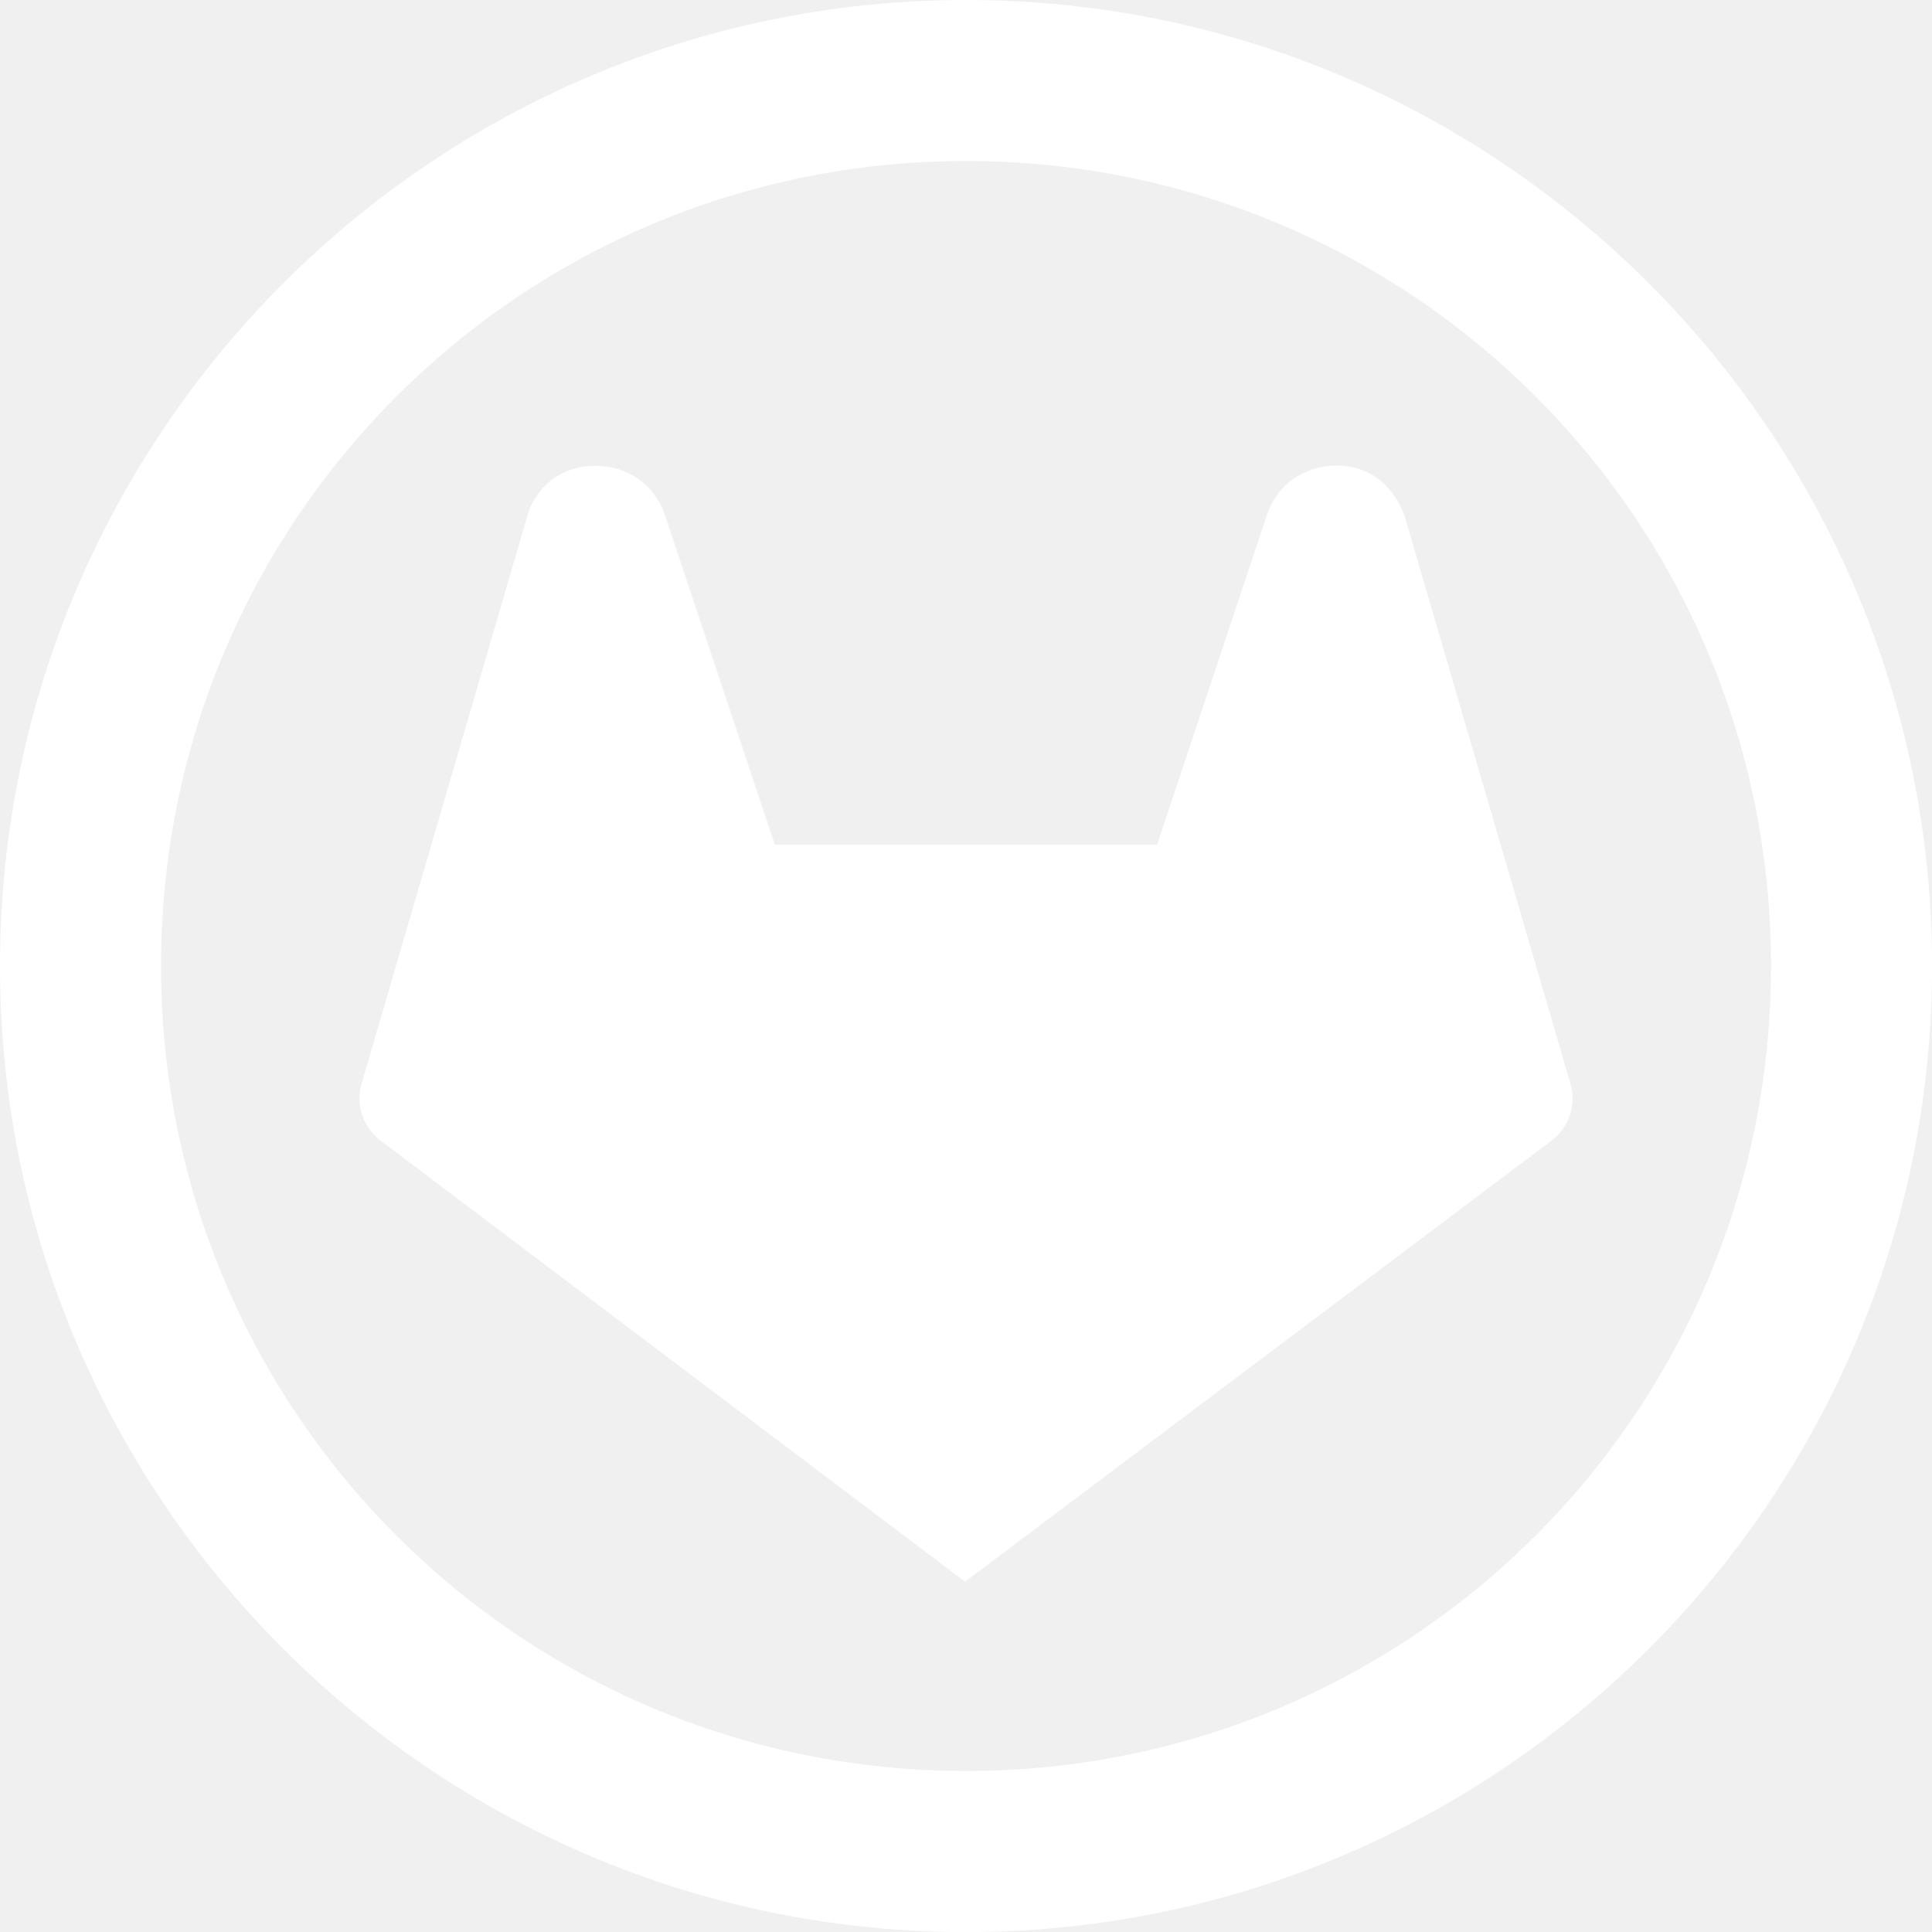
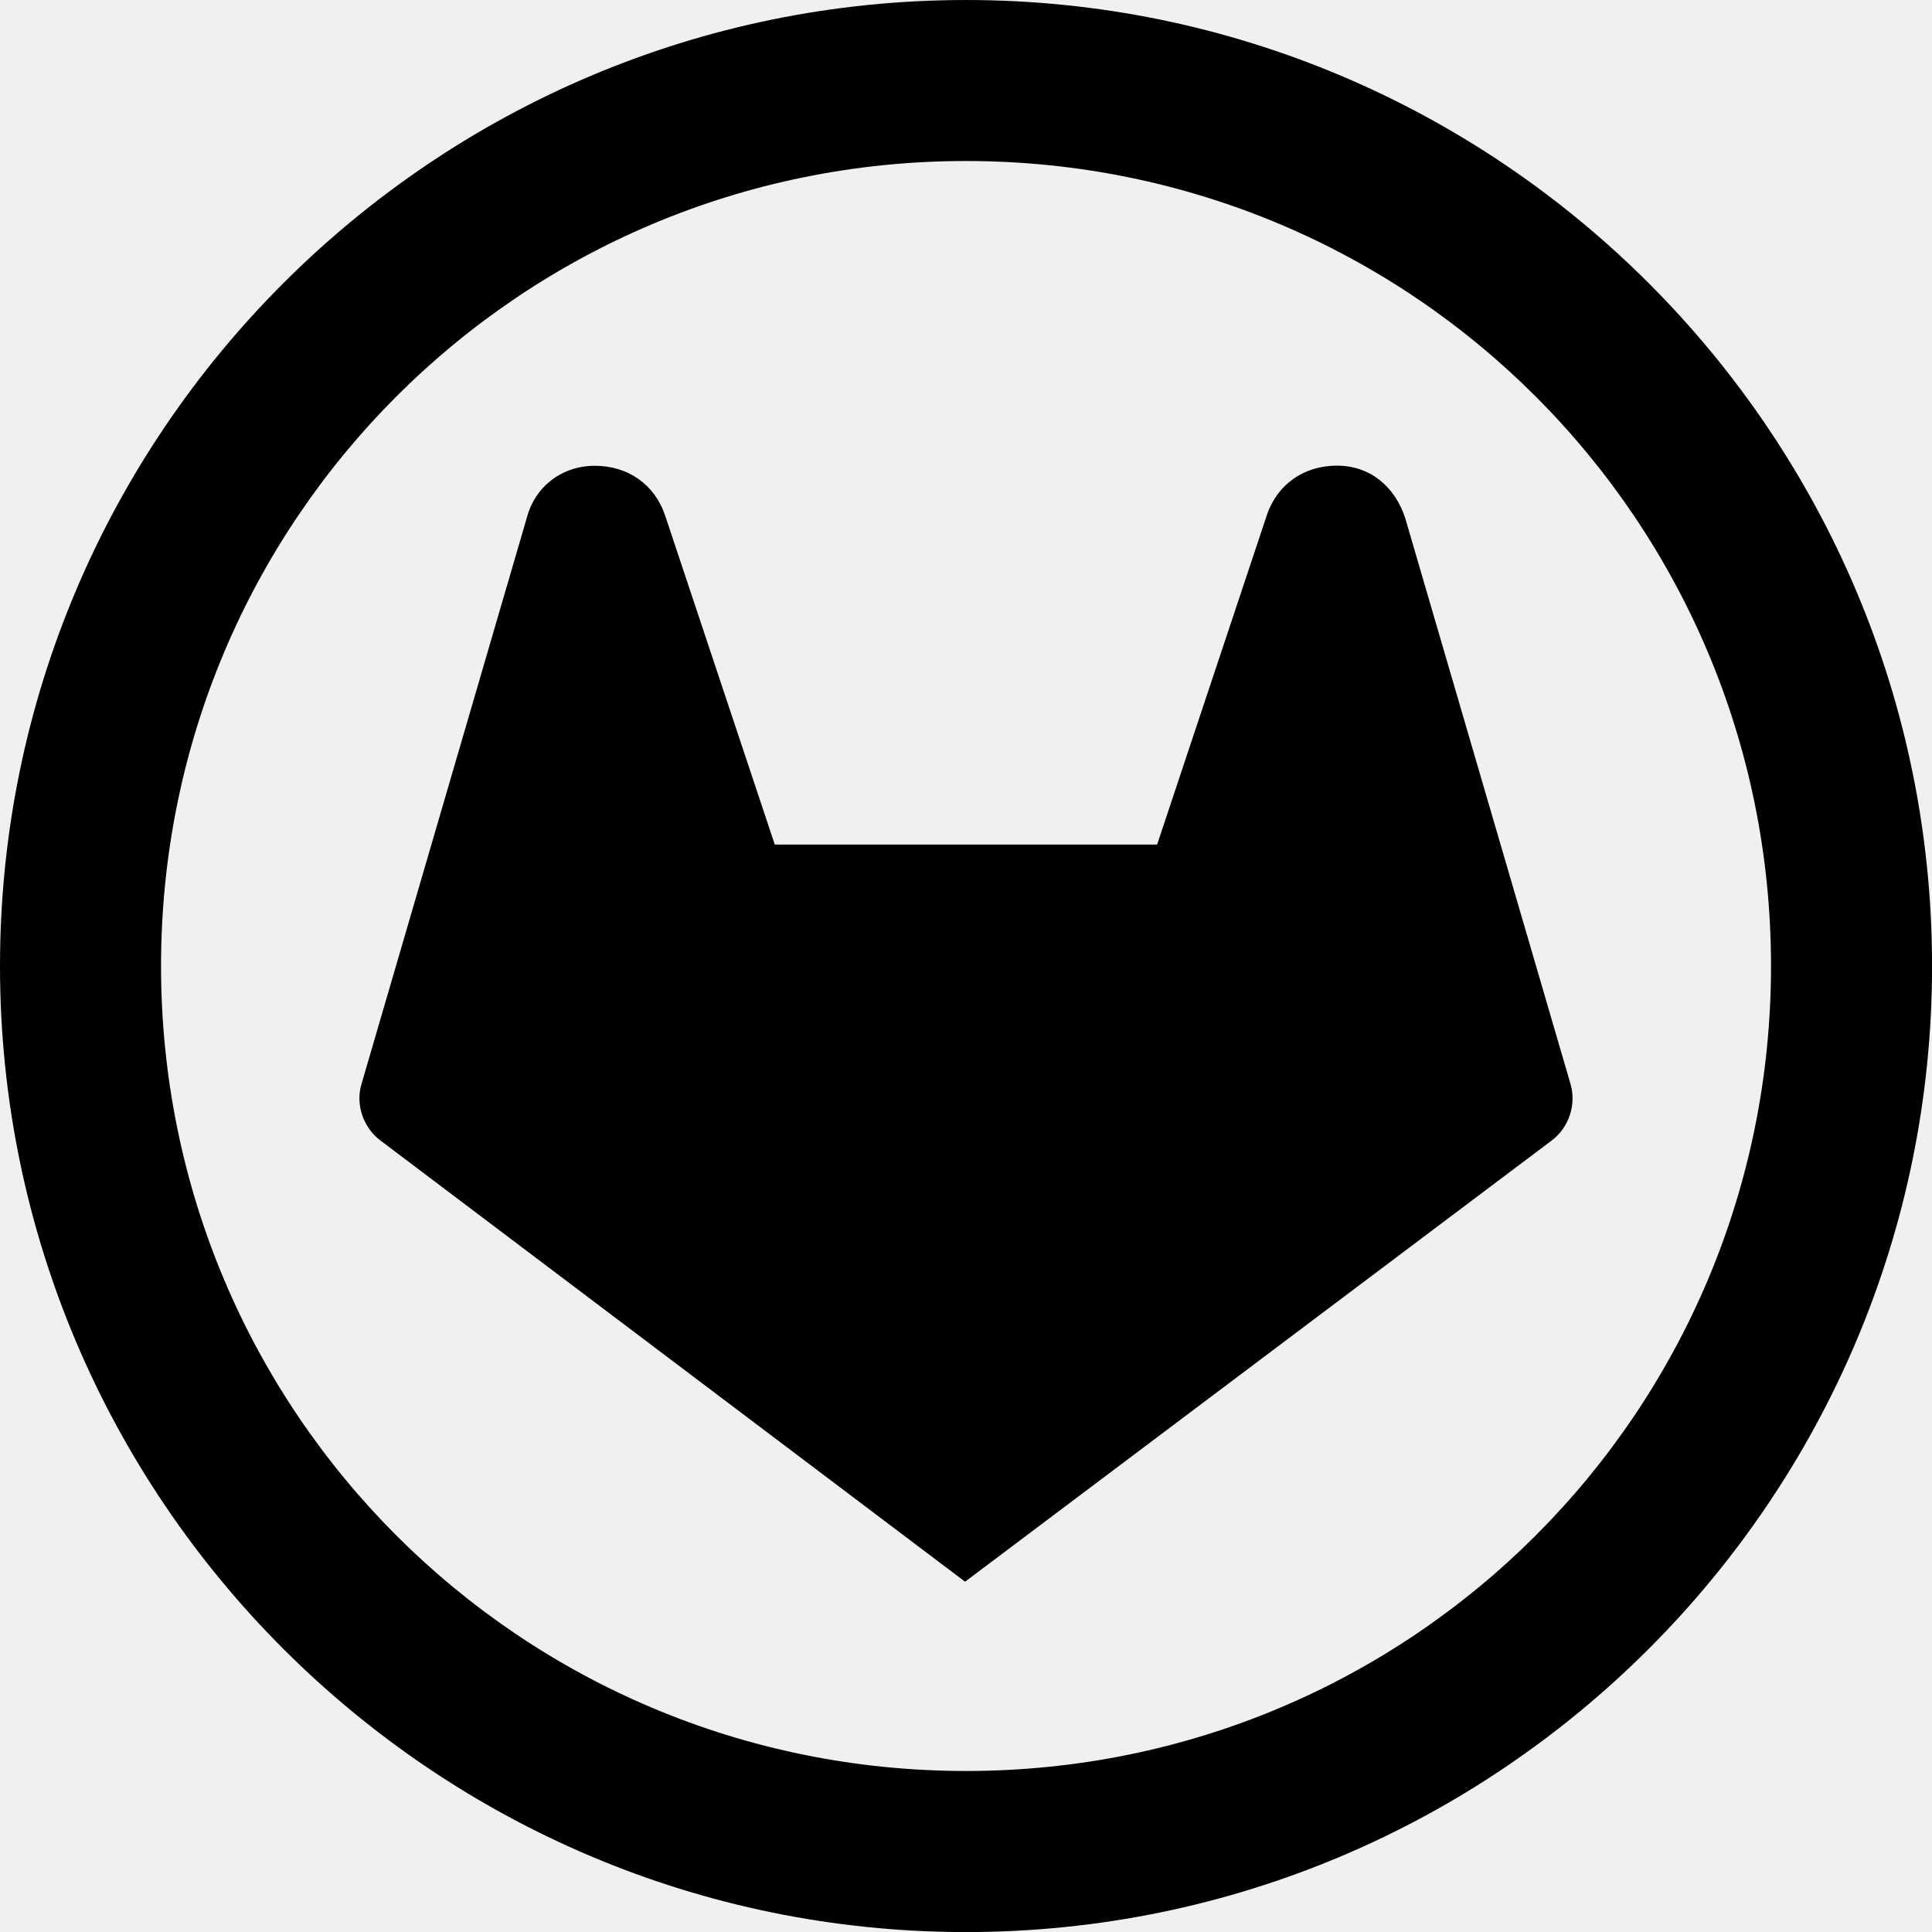
- <svg xmlns="http://www.w3.org/2000/svg" viewBox="65.72 65.72 368.55 368.55">
-   <path d="m365.32 272.52-31.561-108.04c-1.968-5.944-6.688-9.935-12.999-9.935-6.312 0-11.437 3.584-13.405 9.527l-20.905 62.76h-72.933l-20.905-62.731c-1.968-5.942-7.093-9.528-13.406-9.528-6.311 0-11.435 3.963-12.999 9.937l-31.53 108.01c-1.188 3.964 0.405 8.333 3.562 10.722l111.58 84.204 111.96-84.204c3.127-2.359 4.719-6.731 3.533-10.722z" fill="#fff" style="" />
-   <path d="m250 65.722c-101.62 0-184.28 82.661-184.28 184.28 0 101.62 82.662 184.28 184.28 184.28s184.28-82.663 184.28-184.28c0-101.62-82.659-184.28-184.28-184.28zm0 30.712c85 0 153.56 68.564 153.56 153.56 0 84.999-68.564 153.56-153.56 153.56-85.001 0-153.56-68.565-153.56-153.56 0-85.001 68.564-153.56 153.56-153.56z" fill="#fff" style="" />
+ <svg xmlns="http://www.w3.org/2000/svg" viewBox="65.72 65.72 368.55 368.55" fill="currentColor" style="padding: 9px;">
+   <path d="m365.32 272.52-31.561-108.04c-1.968-5.944-6.688-9.935-12.999-9.935-6.312 0-11.437 3.584-13.405 9.527l-20.905 62.76h-72.933l-20.905-62.731c-1.968-5.942-7.093-9.528-13.406-9.528-6.311 0-11.435 3.963-12.999 9.937l-31.53 108.01c-1.188 3.964 0.405 8.333 3.562 10.722l111.58 84.204 111.96-84.204c3.127-2.359 4.719-6.731 3.533-10.722z" />
+   <path d="m250 65.722c-101.62 0-184.28 82.661-184.28 184.28 0 101.62 82.662 184.28 184.28 184.28s184.28-82.663 184.28-184.28c0-101.62-82.659-184.28-184.28-184.28zm0 30.712c85 0 153.56 68.564 153.56 153.56 0 84.999-68.564 153.56-153.56 153.56-85.001 0-153.56-68.565-153.56-153.56 0-85.001 68.564-153.56 153.56-153.56z" />
</svg>
